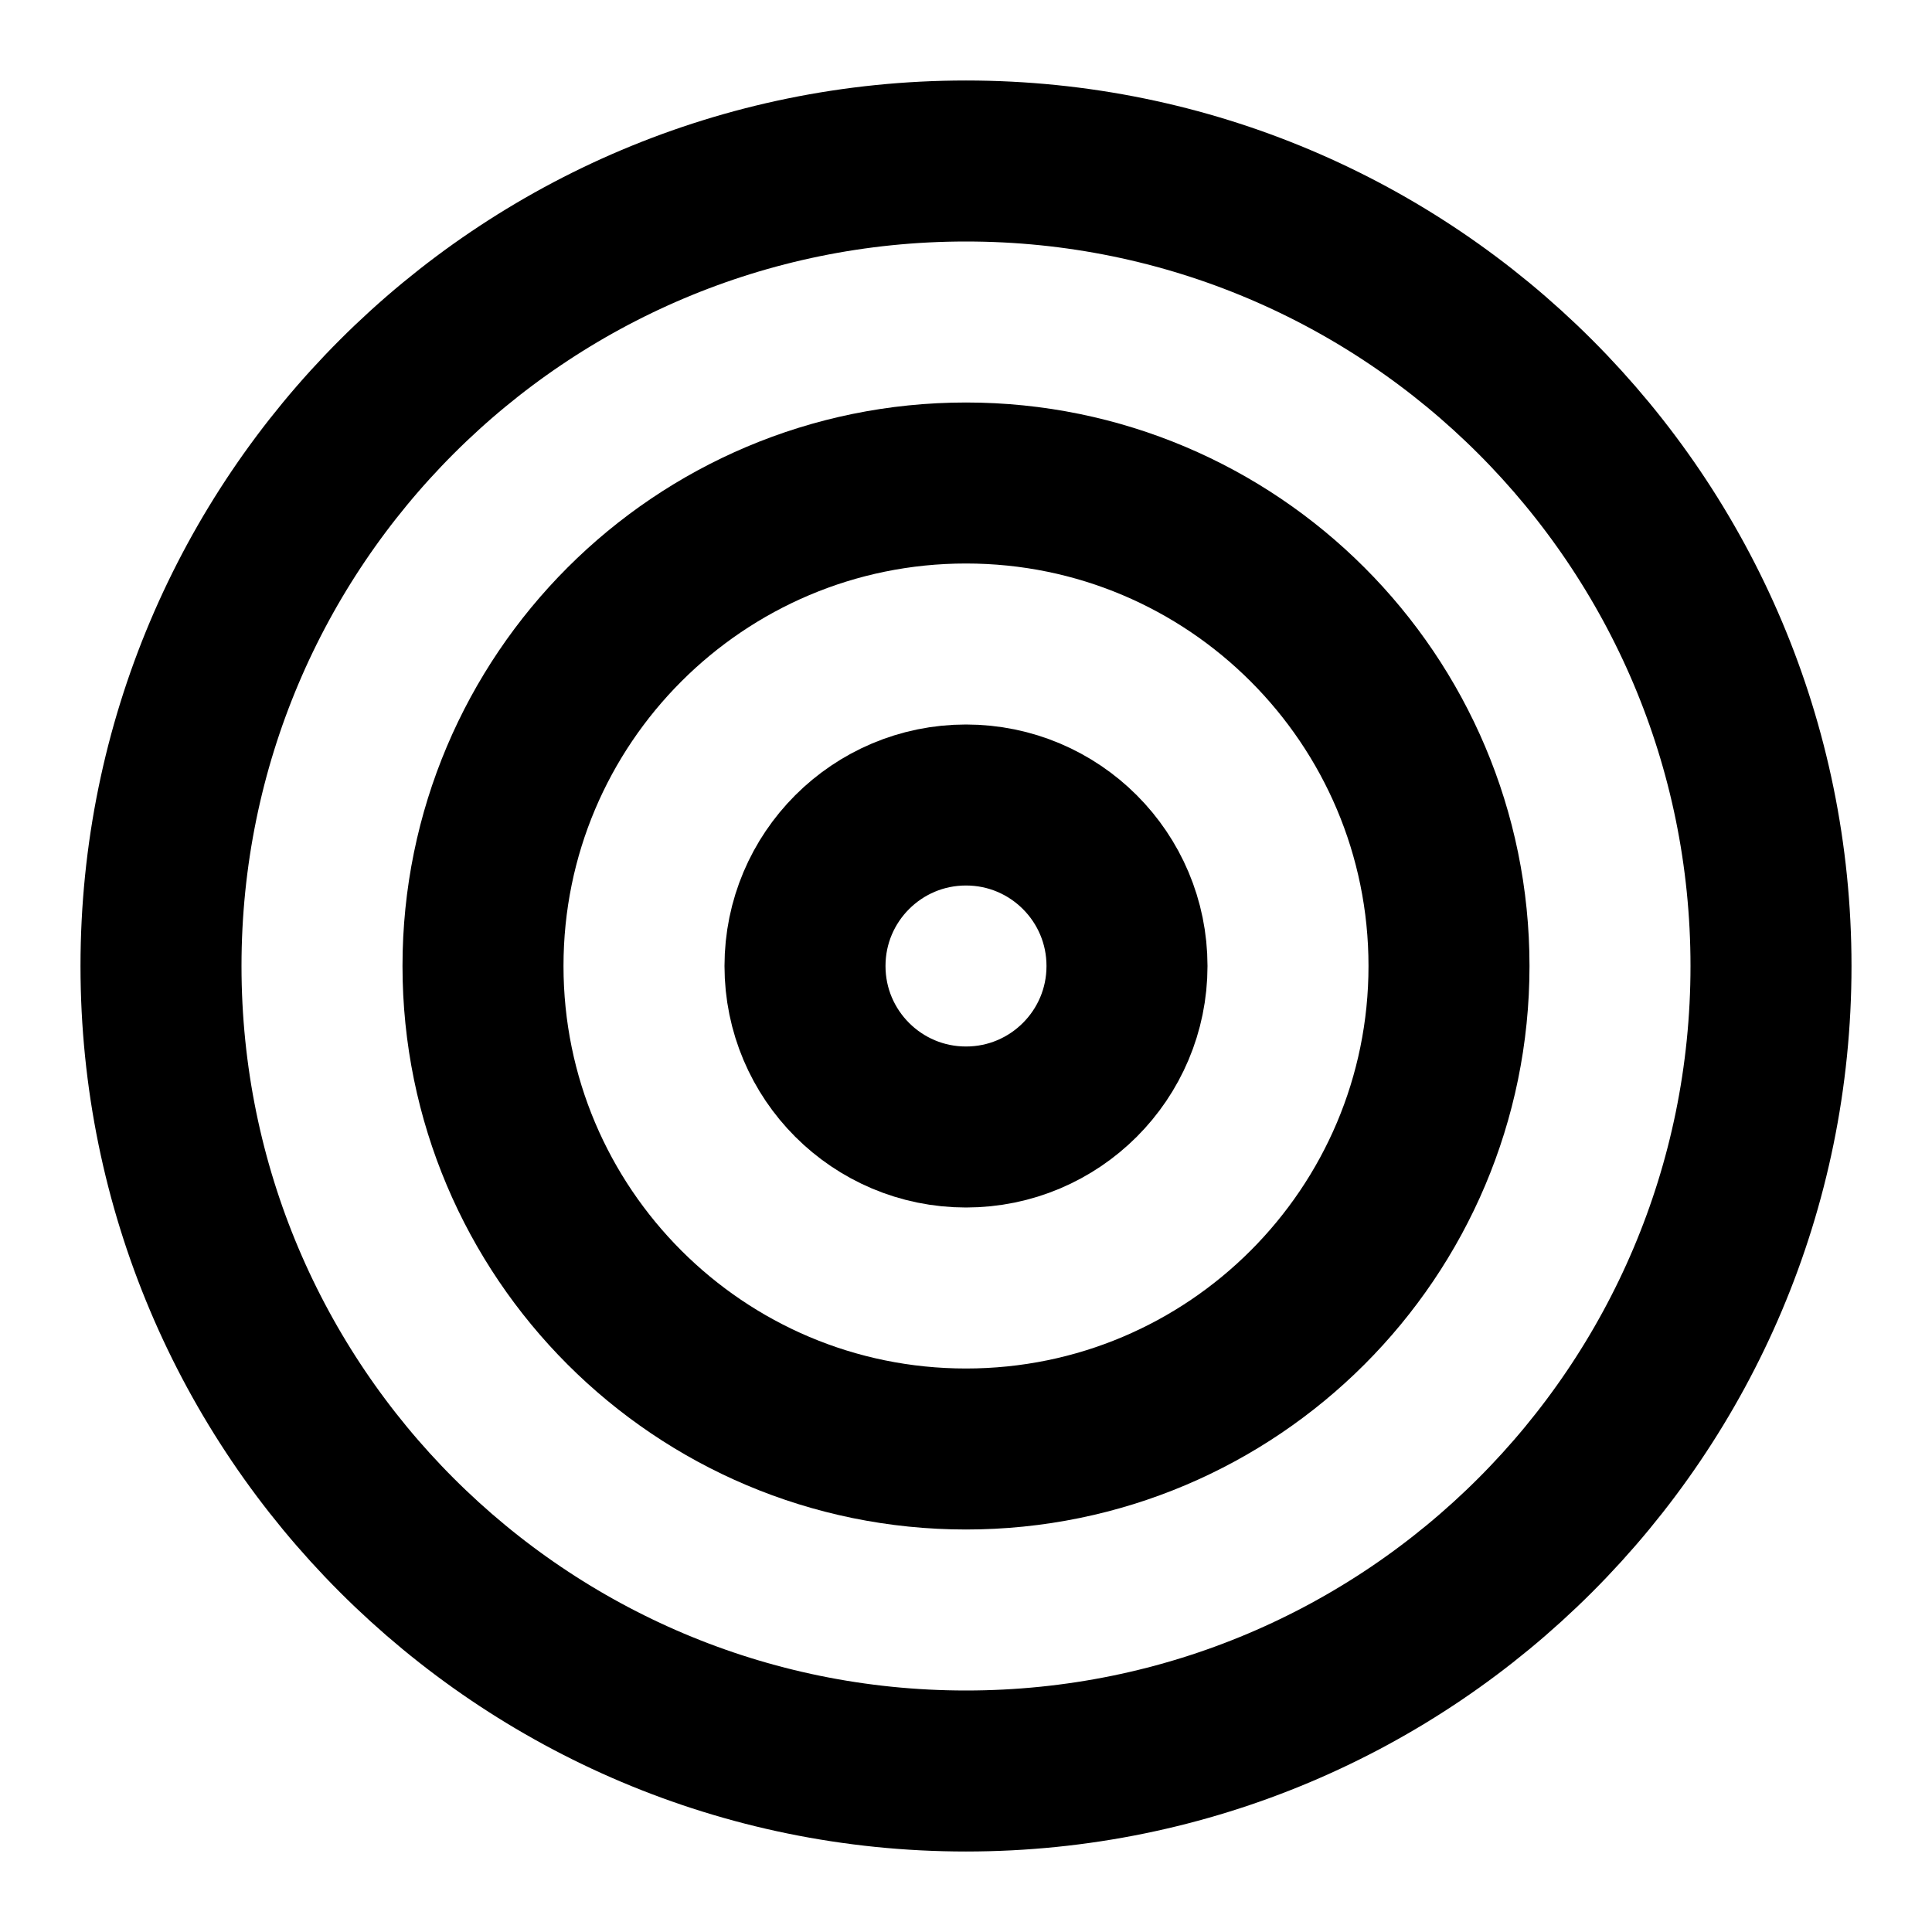
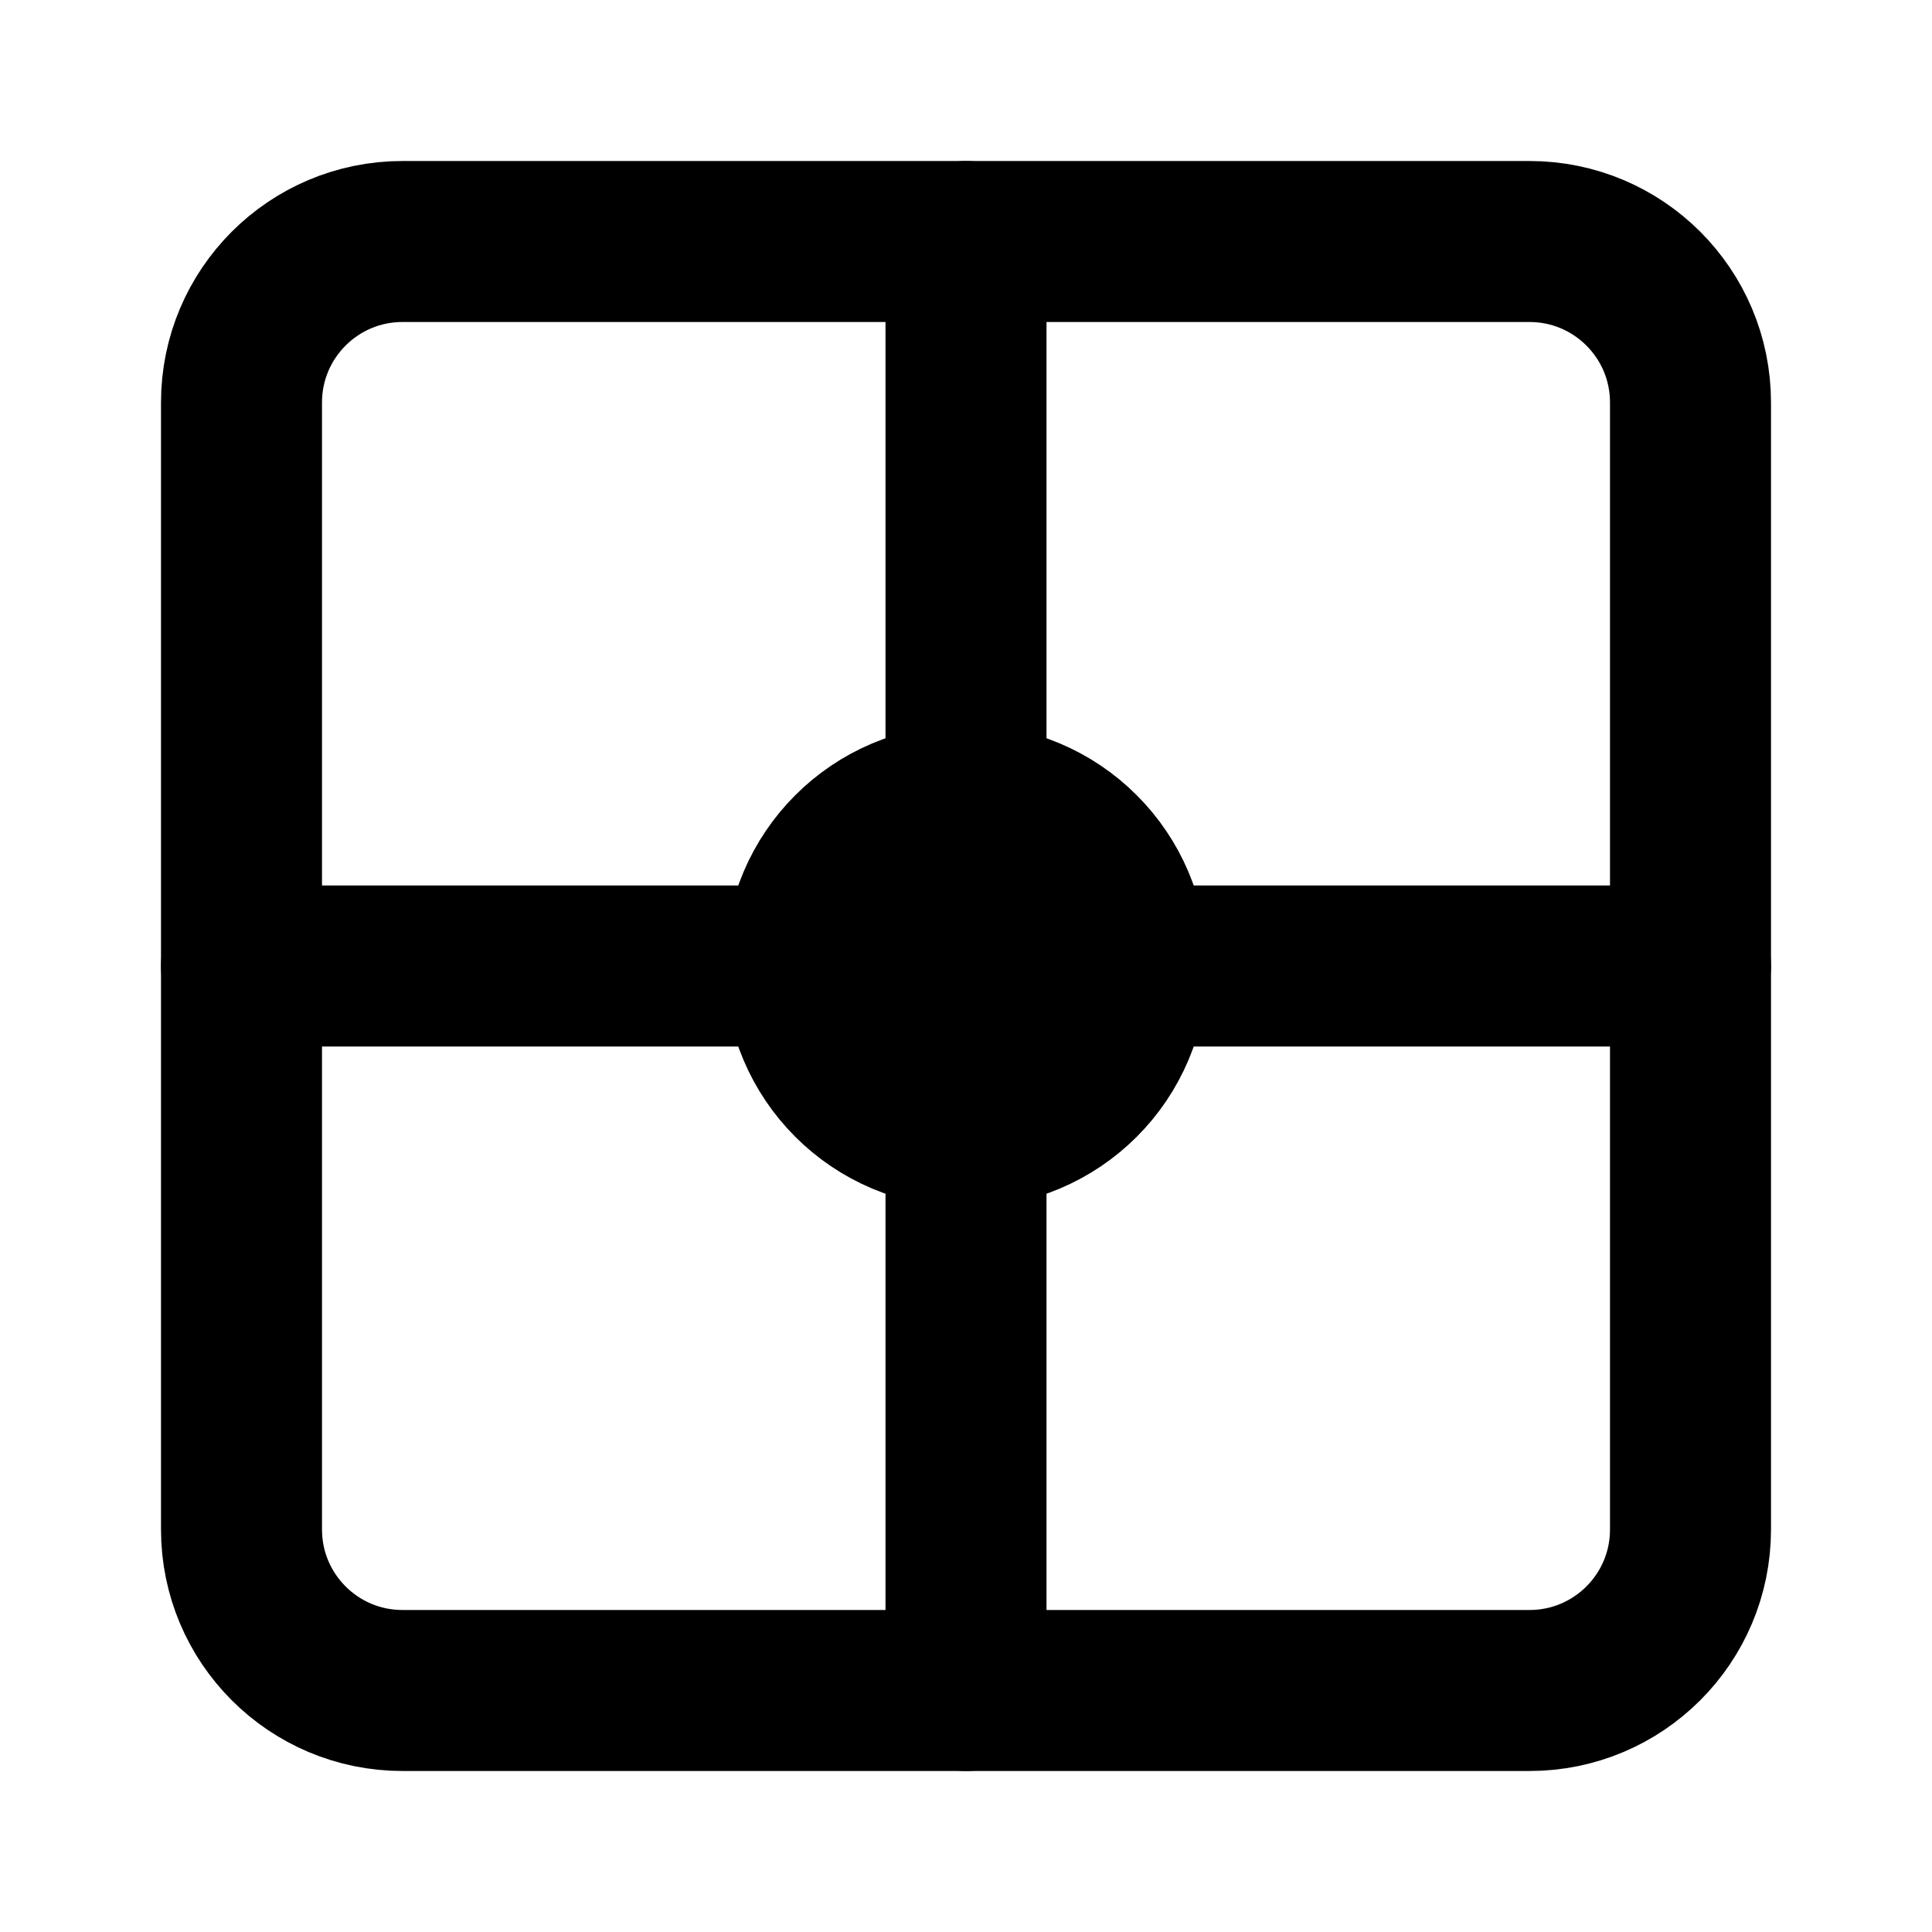
<svg xmlns="http://www.w3.org/2000/svg" viewBox="0 0 24 24" fill="none" stroke="currentColor" stroke-width="2" stroke-linecap="round" stroke-linejoin="round">
-   <circle cx="12" cy="12" r="10" />
-   <circle cx="12" cy="12" r="6" />
+   <rect x="3" y="3" width="18" height="18" rx="2" />
+   <path d="M12 3v18" />
+   <path d="M3 12h18" />
  <circle cx="12" cy="12" r="2" />
</svg>
